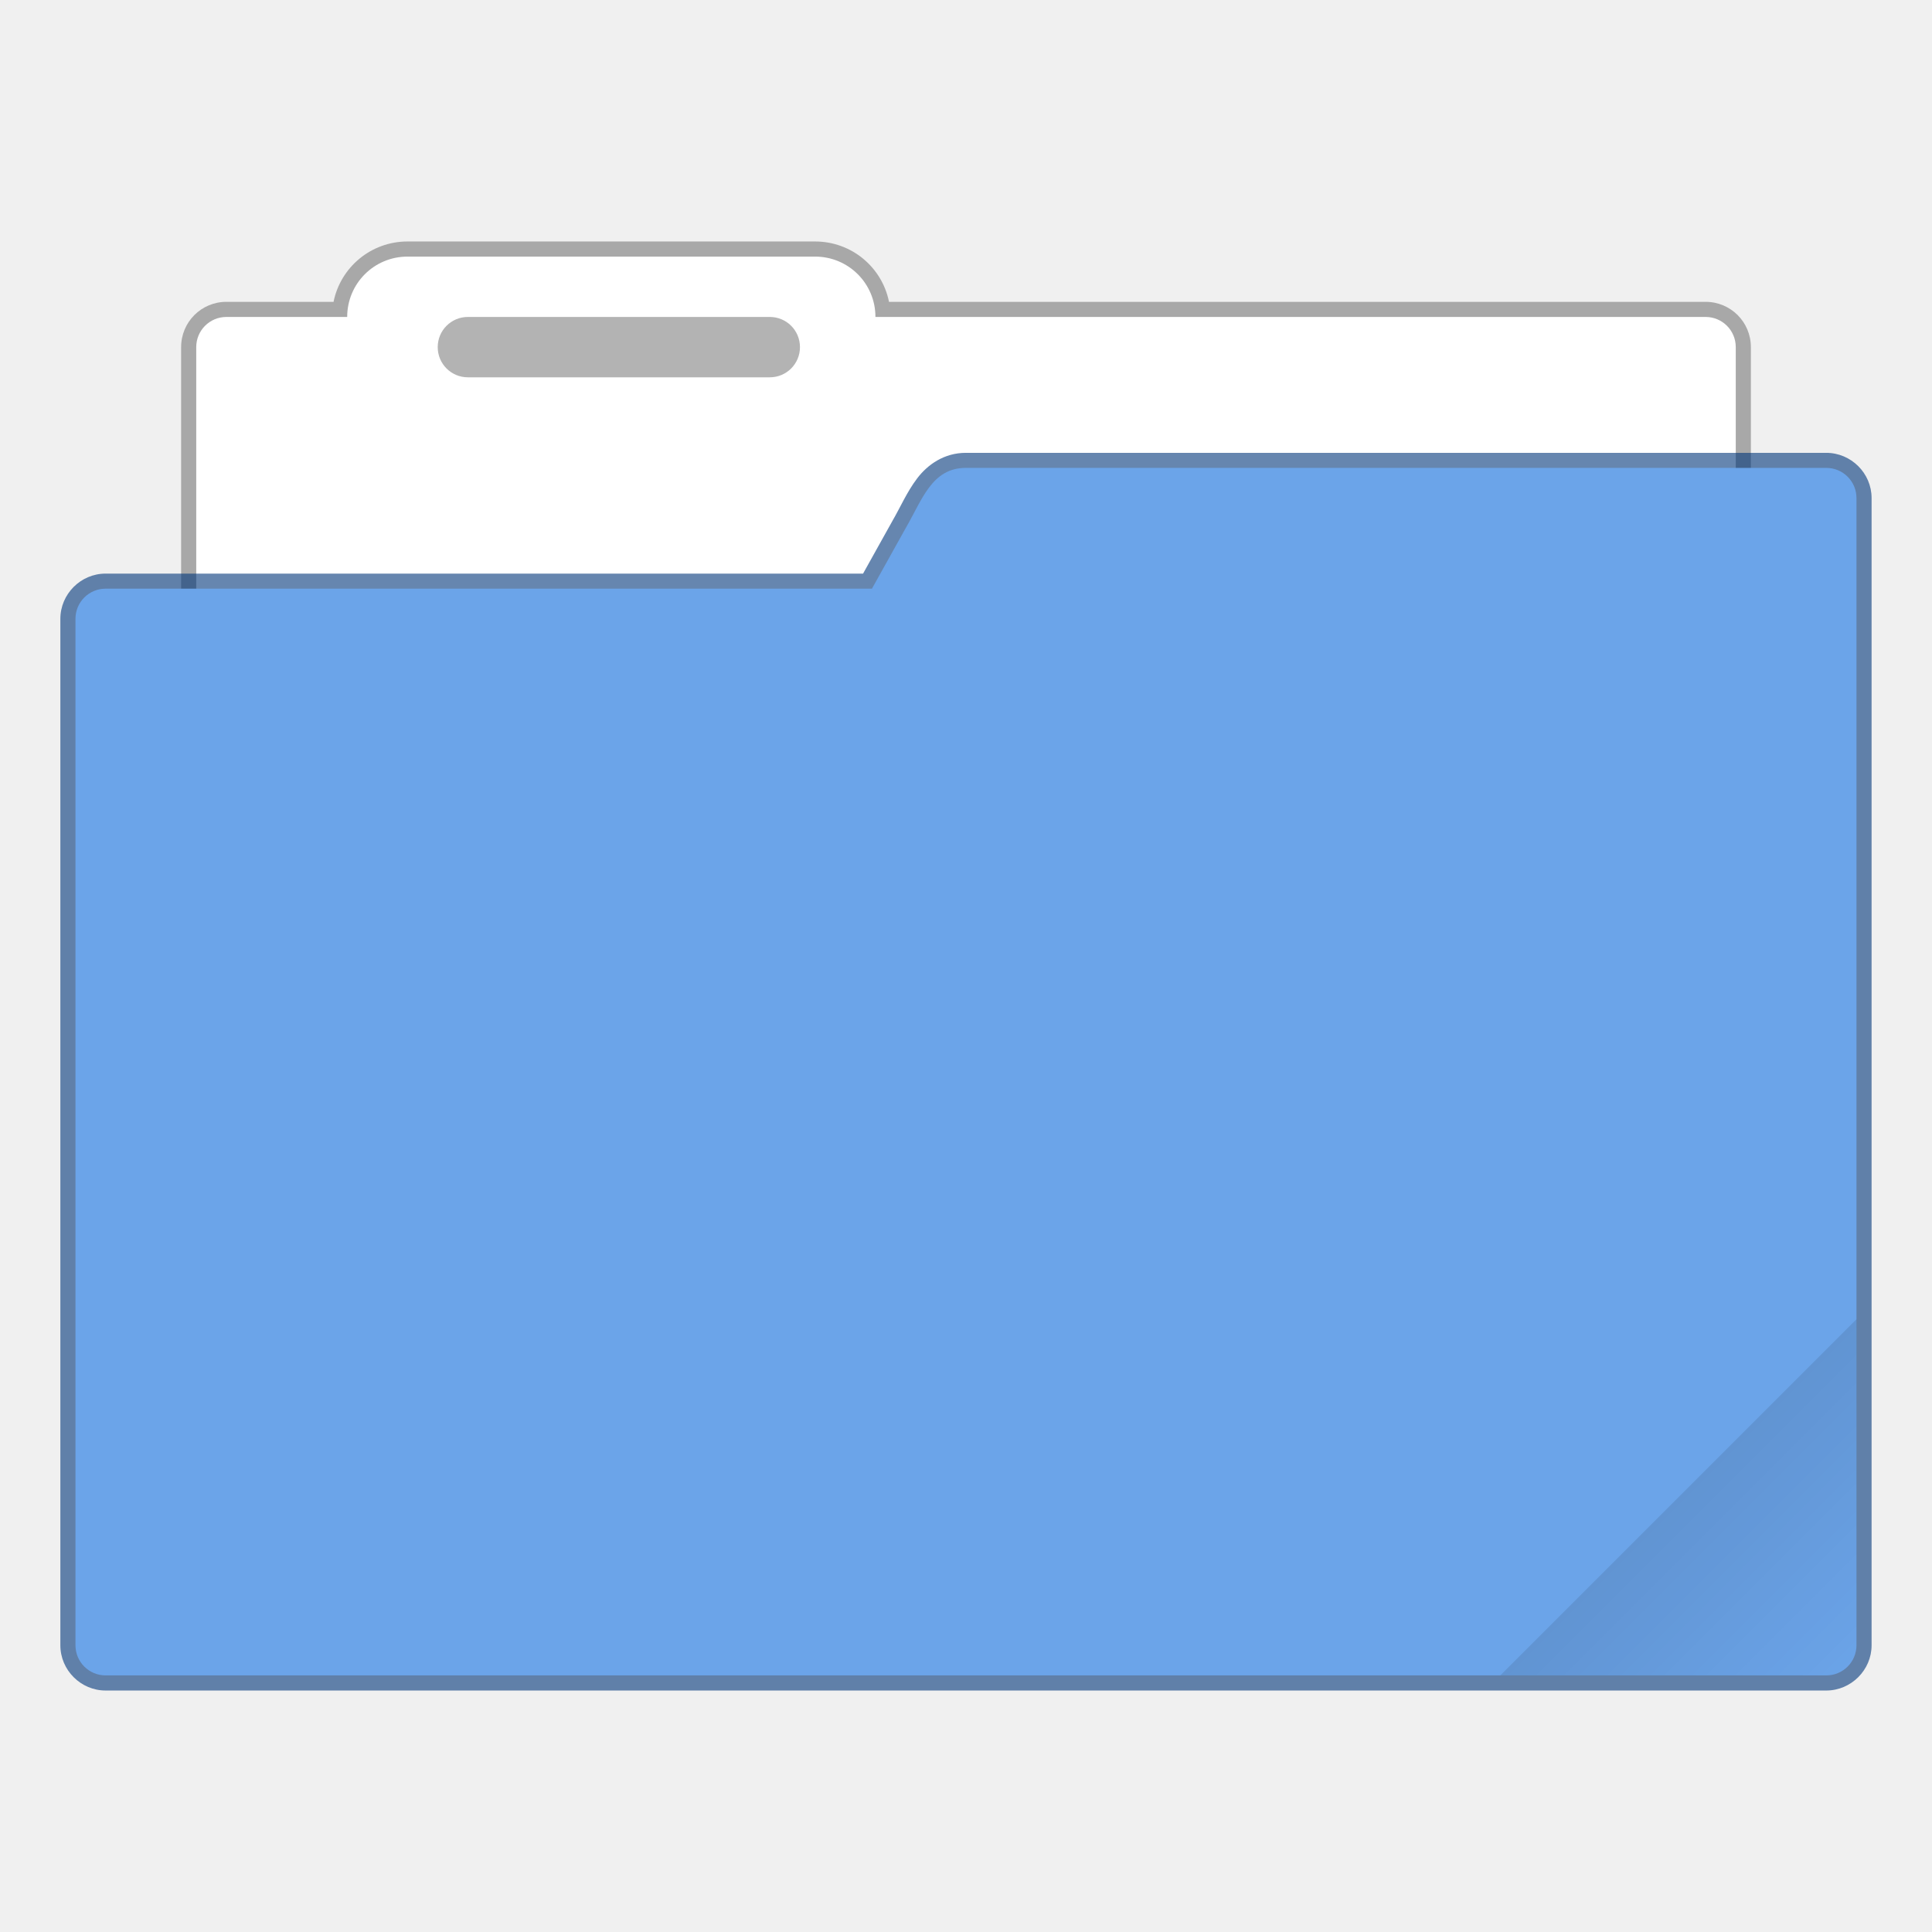
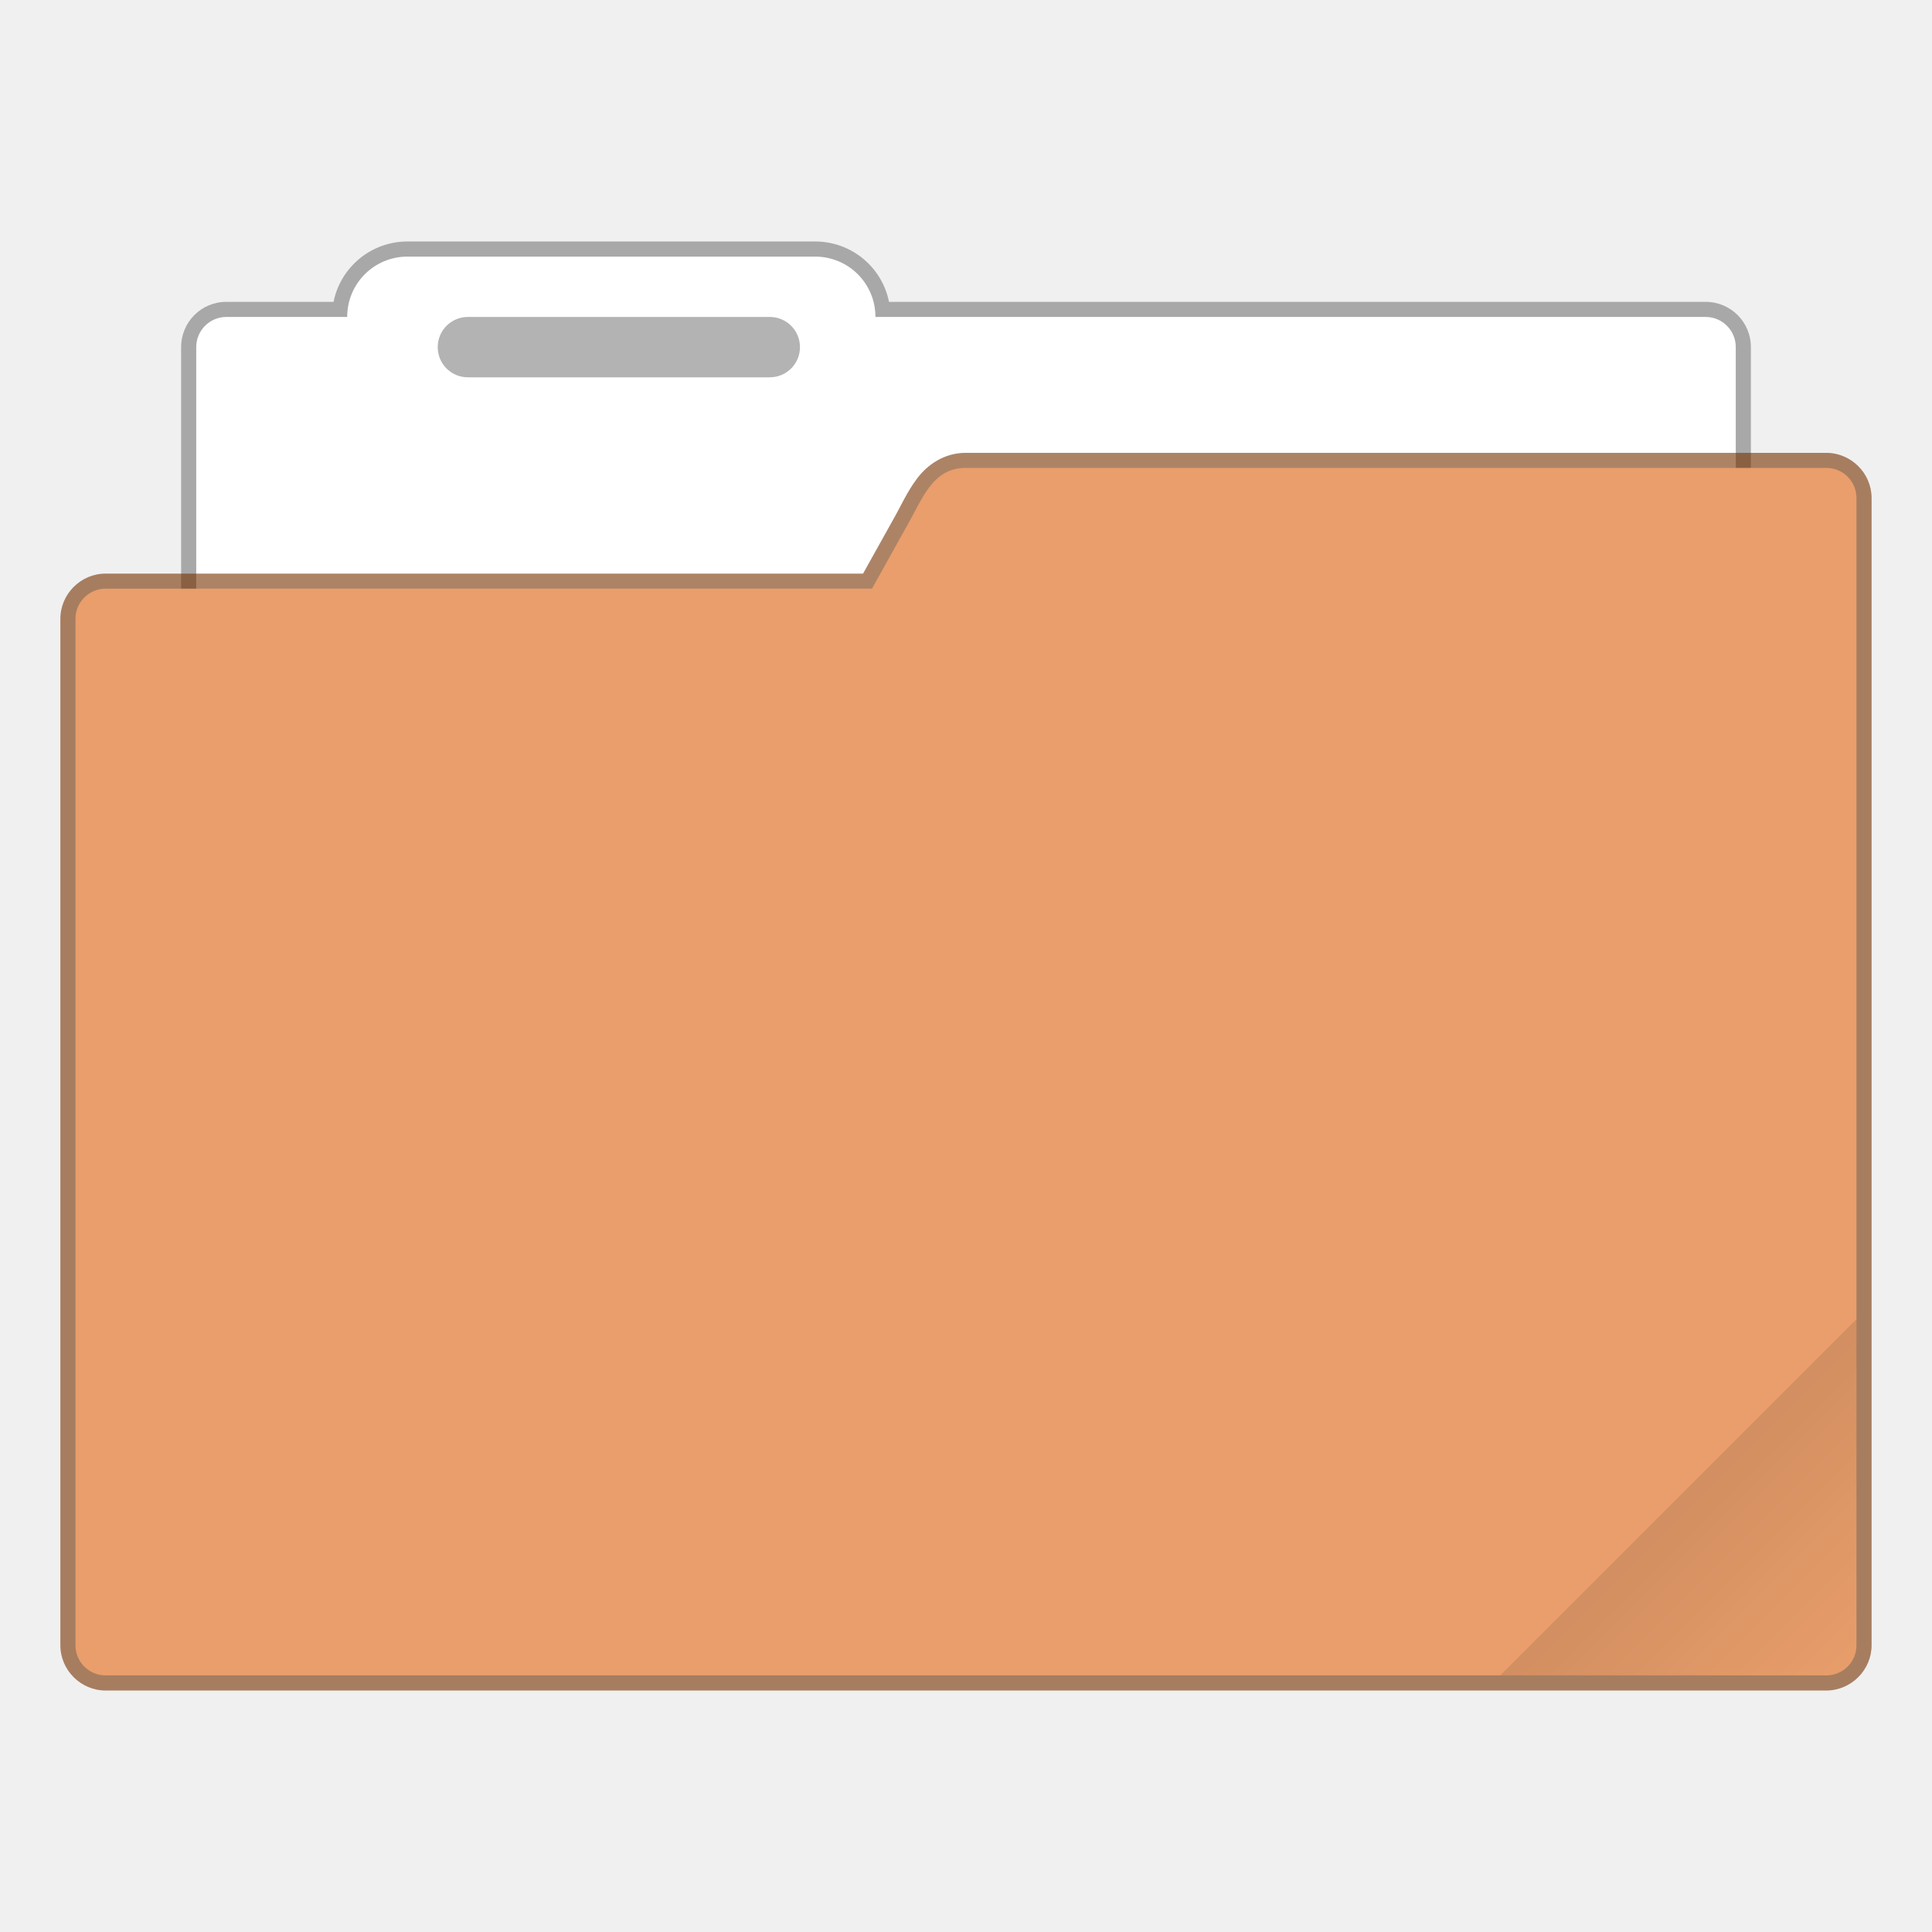
<svg xmlns="http://www.w3.org/2000/svg" xmlns:xlink="http://www.w3.org/1999/xlink" width="128" height="128" viewBox="0 0 33.867 33.867" version="1.1" id="svg843">
  <defs id="defs840">
    <linearGradient xlink:href="#linearGradient3964" id="linearGradient3966" x1="56" y1="50" x2="62" y2="56" gradientUnits="userSpaceOnUse" gradientTransform="matrix(0.5203473,0,0,0.5203473,0.2822218,0.2293048)" />
    <linearGradient id="linearGradient3964">
      <stop style="stop-color:#000000;stop-opacity:1;" offset="0" id="stop3960" />
      <stop style="stop-color:#000000;stop-opacity:0;" offset="1" id="stop3962" />
    </linearGradient>
  </defs>
  <path id="rect3743" style="opacity:0.3;fill:#000000;fill-opacity:1;stroke:none;stroke-width:0.529;stroke-linecap:round;stroke-linejoin:round;stroke-miterlimit:4;stroke-dasharray:none;stroke-opacity:1" d="m 7.144,4.233 c -0.642,0 -1.175,0.453 -1.297,1.058 H 3.969 c -0.44,0 -0.794,0.354 -0.794,0.794 V 17.992 c 0,0.44 0.354,0.794 0.794,0.794 H 29.898 c 0.44,0 0.794,-0.354 0.794,-0.794 V 6.085 c 0,-0.44 -0.354,-0.794 -0.794,-0.794 H 15.584 C 15.462,4.686 14.93,4.233 14.287,4.233 Z" />
  <path id="rect3507" style="fill:#ffffff;fill-opacity:1;stroke:none;stroke-width:0.529;stroke-linecap:round;stroke-linejoin:round;stroke-miterlimit:4;stroke-dasharray:none;stroke-opacity:1" d="m 7.144,4.498 c -0.586,0 -1.058,0.472 -1.058,1.058 H 3.969 c -0.293,0 -0.529,0.236 -0.529,0.529 V 17.992 c 0,0.293 0.236,0.529 0.529,0.529 H 29.898 c 0.293,0 0.529,-0.236 0.529,-0.529 V 6.085 c 0,-0.293 -0.236,-0.529 -0.529,-0.529 H 15.346 c 0,-0.586 -0.472,-1.058 -1.058,-1.058 z" />
-   <path style="color:#000000;opacity:0.6;fill:#003579;fill-opacity:1;stroke:none;stroke-linecap:round;stroke-linejoin:round;-inkscape-stroke:none" d="m 16.933,7.938 c -0.382,-7.872e-4 -0.673,0.207 -0.855,0.447 -0.182,0.24 -0.297,0.511 -0.432,0.742 -6.77e-4,0.001 -0.001,0.003 -0.002,0.004 L 15.129,10.055 H 1.851 c -0.435,0 -0.793,0.358 -0.793,0.793 v 17.993 c 0,0.435 0.358,0.793 0.793,0.793 H 32.013 c 0.435,0 0.795,-0.358 0.795,-0.793 V 8.73 C 32.808,8.295 32.449,7.938 32.013,7.938 Z m 0,0.529 h 15.08 c 0.151,0 0.266,0.113 0.266,0.264 V 28.84 c 0,0.151 -0.114,0.264 -0.266,0.264 H 1.851 c -0.151,0 -0.264,-0.113 -0.264,-0.264 V 10.848 c 0,-0.151 0.113,-0.264 0.264,-0.264 H 15.285 c 0.096,-4.29e-4 0.184,-0.053 0.23,-0.137 l 0.588,-1.053 0.002,-0.006 C 16.259,9.123 16.376,8.866 16.5,8.703 16.624,8.539 16.716,8.466 16.933,8.467 Z" id="path2958" />
-   <path style="color:#000000;fill:#6ba4e9;stroke:none;stroke-width:0.529;stroke-linecap:round;stroke-linejoin:round;-inkscape-stroke:none" d="M 1.852,10.319 H 15.285 L 15.875,9.26 c 0.291,-0.499 0.459,-1.06 1.058,-1.058 h 15.081 c 0.293,0 0.529,0.236 0.529,0.529 V 28.84 c 0,0.293 -0.236,0.529 -0.529,0.529 H 1.852 c -0.293,0 -0.529,-0.236 -0.529,-0.529 V 10.848 c 0,-0.293 0.236,-0.529 0.529,-0.529 z" id="path2956" />
+   <path style="color:#000000;opacity:0.6;fill:#763000;fill-opacity:1;stroke:none;stroke-linecap:round;stroke-linejoin:round;-inkscape-stroke:none" d="m 16.933,7.938 c -0.382,-7.872e-4 -0.673,0.207 -0.855,0.447 -0.182,0.24 -0.297,0.511 -0.432,0.742 -6.77e-4,0.001 -0.001,0.003 -0.002,0.004 L 15.129,10.055 H 1.851 c -0.435,0 -0.793,0.358 -0.793,0.793 v 17.993 c 0,0.435 0.358,0.793 0.793,0.793 H 32.013 c 0.435,0 0.795,-0.358 0.795,-0.793 V 8.73 C 32.808,8.295 32.449,7.938 32.013,7.938 Z m 0,0.529 h 15.08 c 0.151,0 0.266,0.113 0.266,0.264 V 28.84 c 0,0.151 -0.114,0.264 -0.266,0.264 H 1.851 c -0.151,0 -0.264,-0.113 -0.264,-0.264 V 10.848 c 0,-0.151 0.113,-0.264 0.264,-0.264 H 15.285 c 0.096,-4.29e-4 0.184,-0.053 0.23,-0.137 l 0.588,-1.053 0.002,-0.006 C 16.259,9.123 16.376,8.866 16.5,8.703 16.624,8.539 16.716,8.466 16.933,8.467 Z" id="path2958" />
+   <path style="color:#000000;fill:#e99e6b;stroke:none;stroke-width:0.529;stroke-linecap:round;stroke-linejoin:round;-inkscape-stroke:none" d="M 1.852,10.319 H 15.285 L 15.875,9.26 c 0.291,-0.499 0.459,-1.06 1.058,-1.058 h 15.081 c 0.293,0 0.529,0.236 0.529,0.529 V 28.84 c 0,0.293 -0.236,0.529 -0.529,0.529 H 1.852 c -0.293,0 -0.529,-0.236 -0.529,-0.529 V 10.848 c 0,-0.293 0.236,-0.529 0.529,-0.529 z" id="path2956" />
  <path id="rect4759" style="opacity:0.3;stroke-width:0.529;stroke-linecap:round;stroke-linejoin:round" d="M 8.202,5.556 H 13.494 c 0.293,0 0.529,0.236 0.529,0.529 0,0.293 -0.236,0.529 -0.529,0.529 H 8.202 c -0.293,0 -0.529,-0.236 -0.529,-0.529 0,-0.293 0.236,-0.529 0.529,-0.529 z" />
  <path id="rect3575" style="opacity:0.1;fill:url(#linearGradient3966);fill-opacity:1;stroke-width:1.041;stroke-linejoin:round" d="m 32.544,23.125 -6.244,6.244 h 5.715 c 0.293,0 0.529,-0.236 0.529,-0.529 z" />
</svg>
